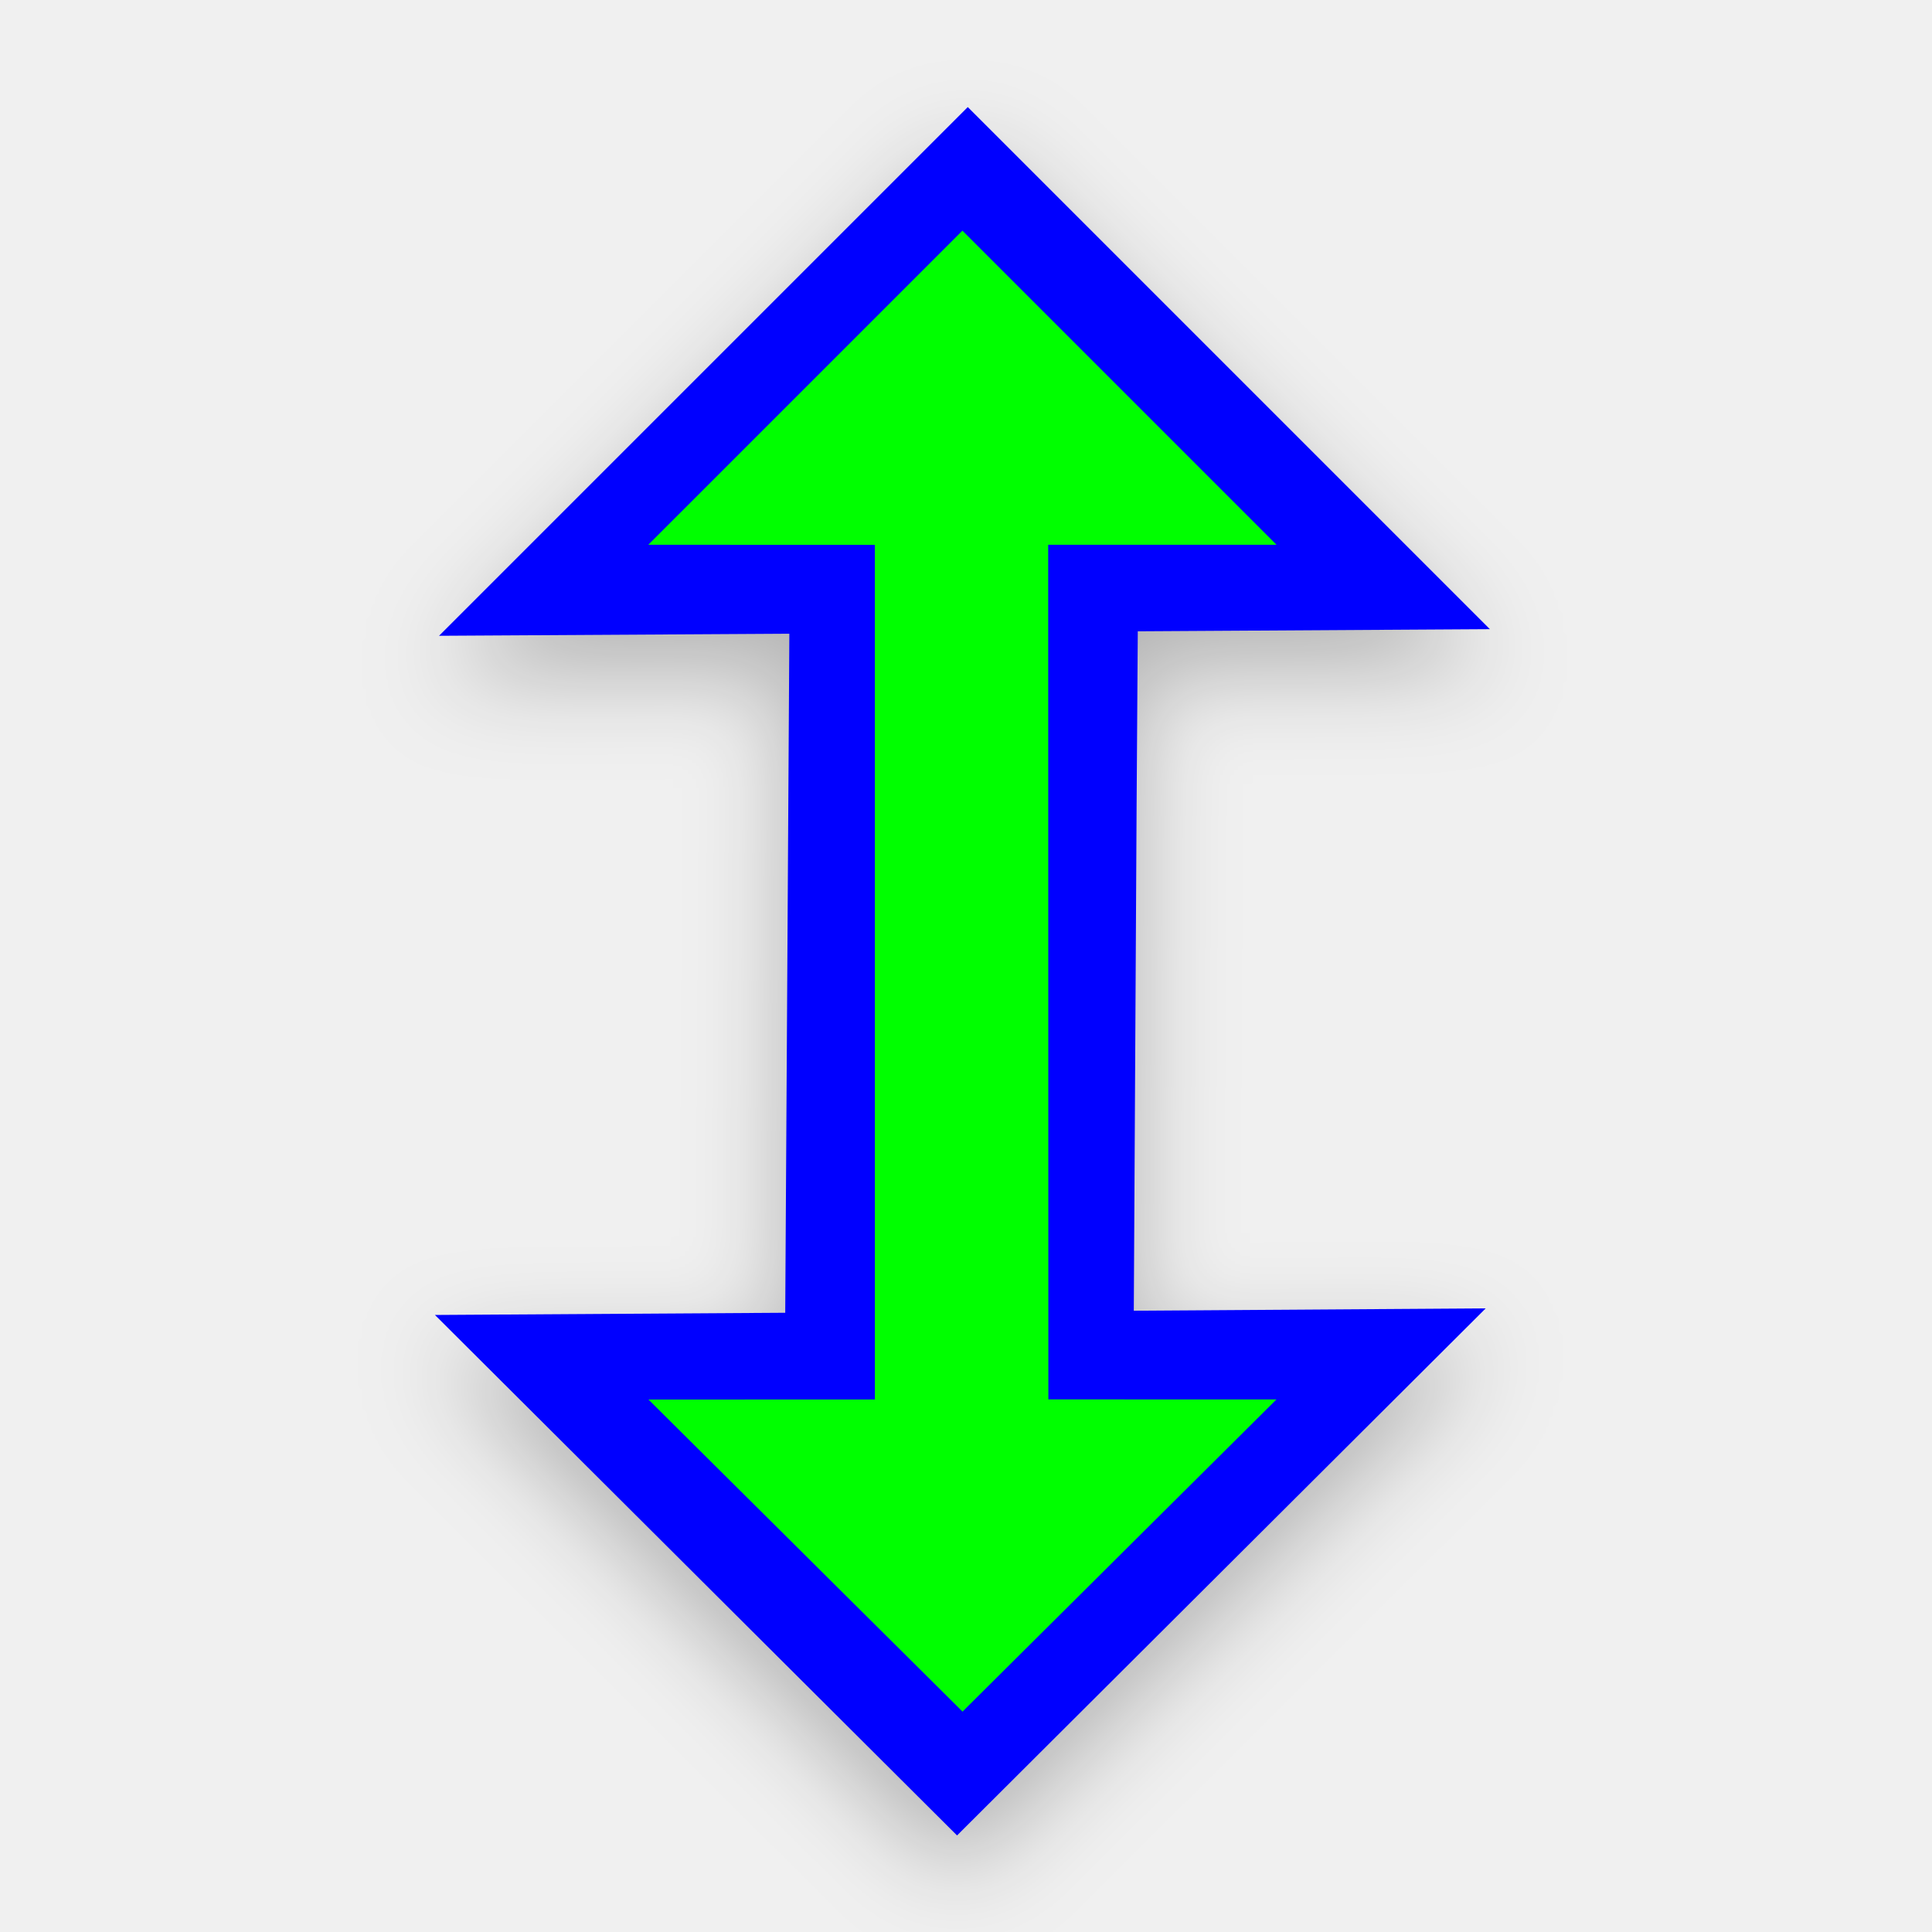
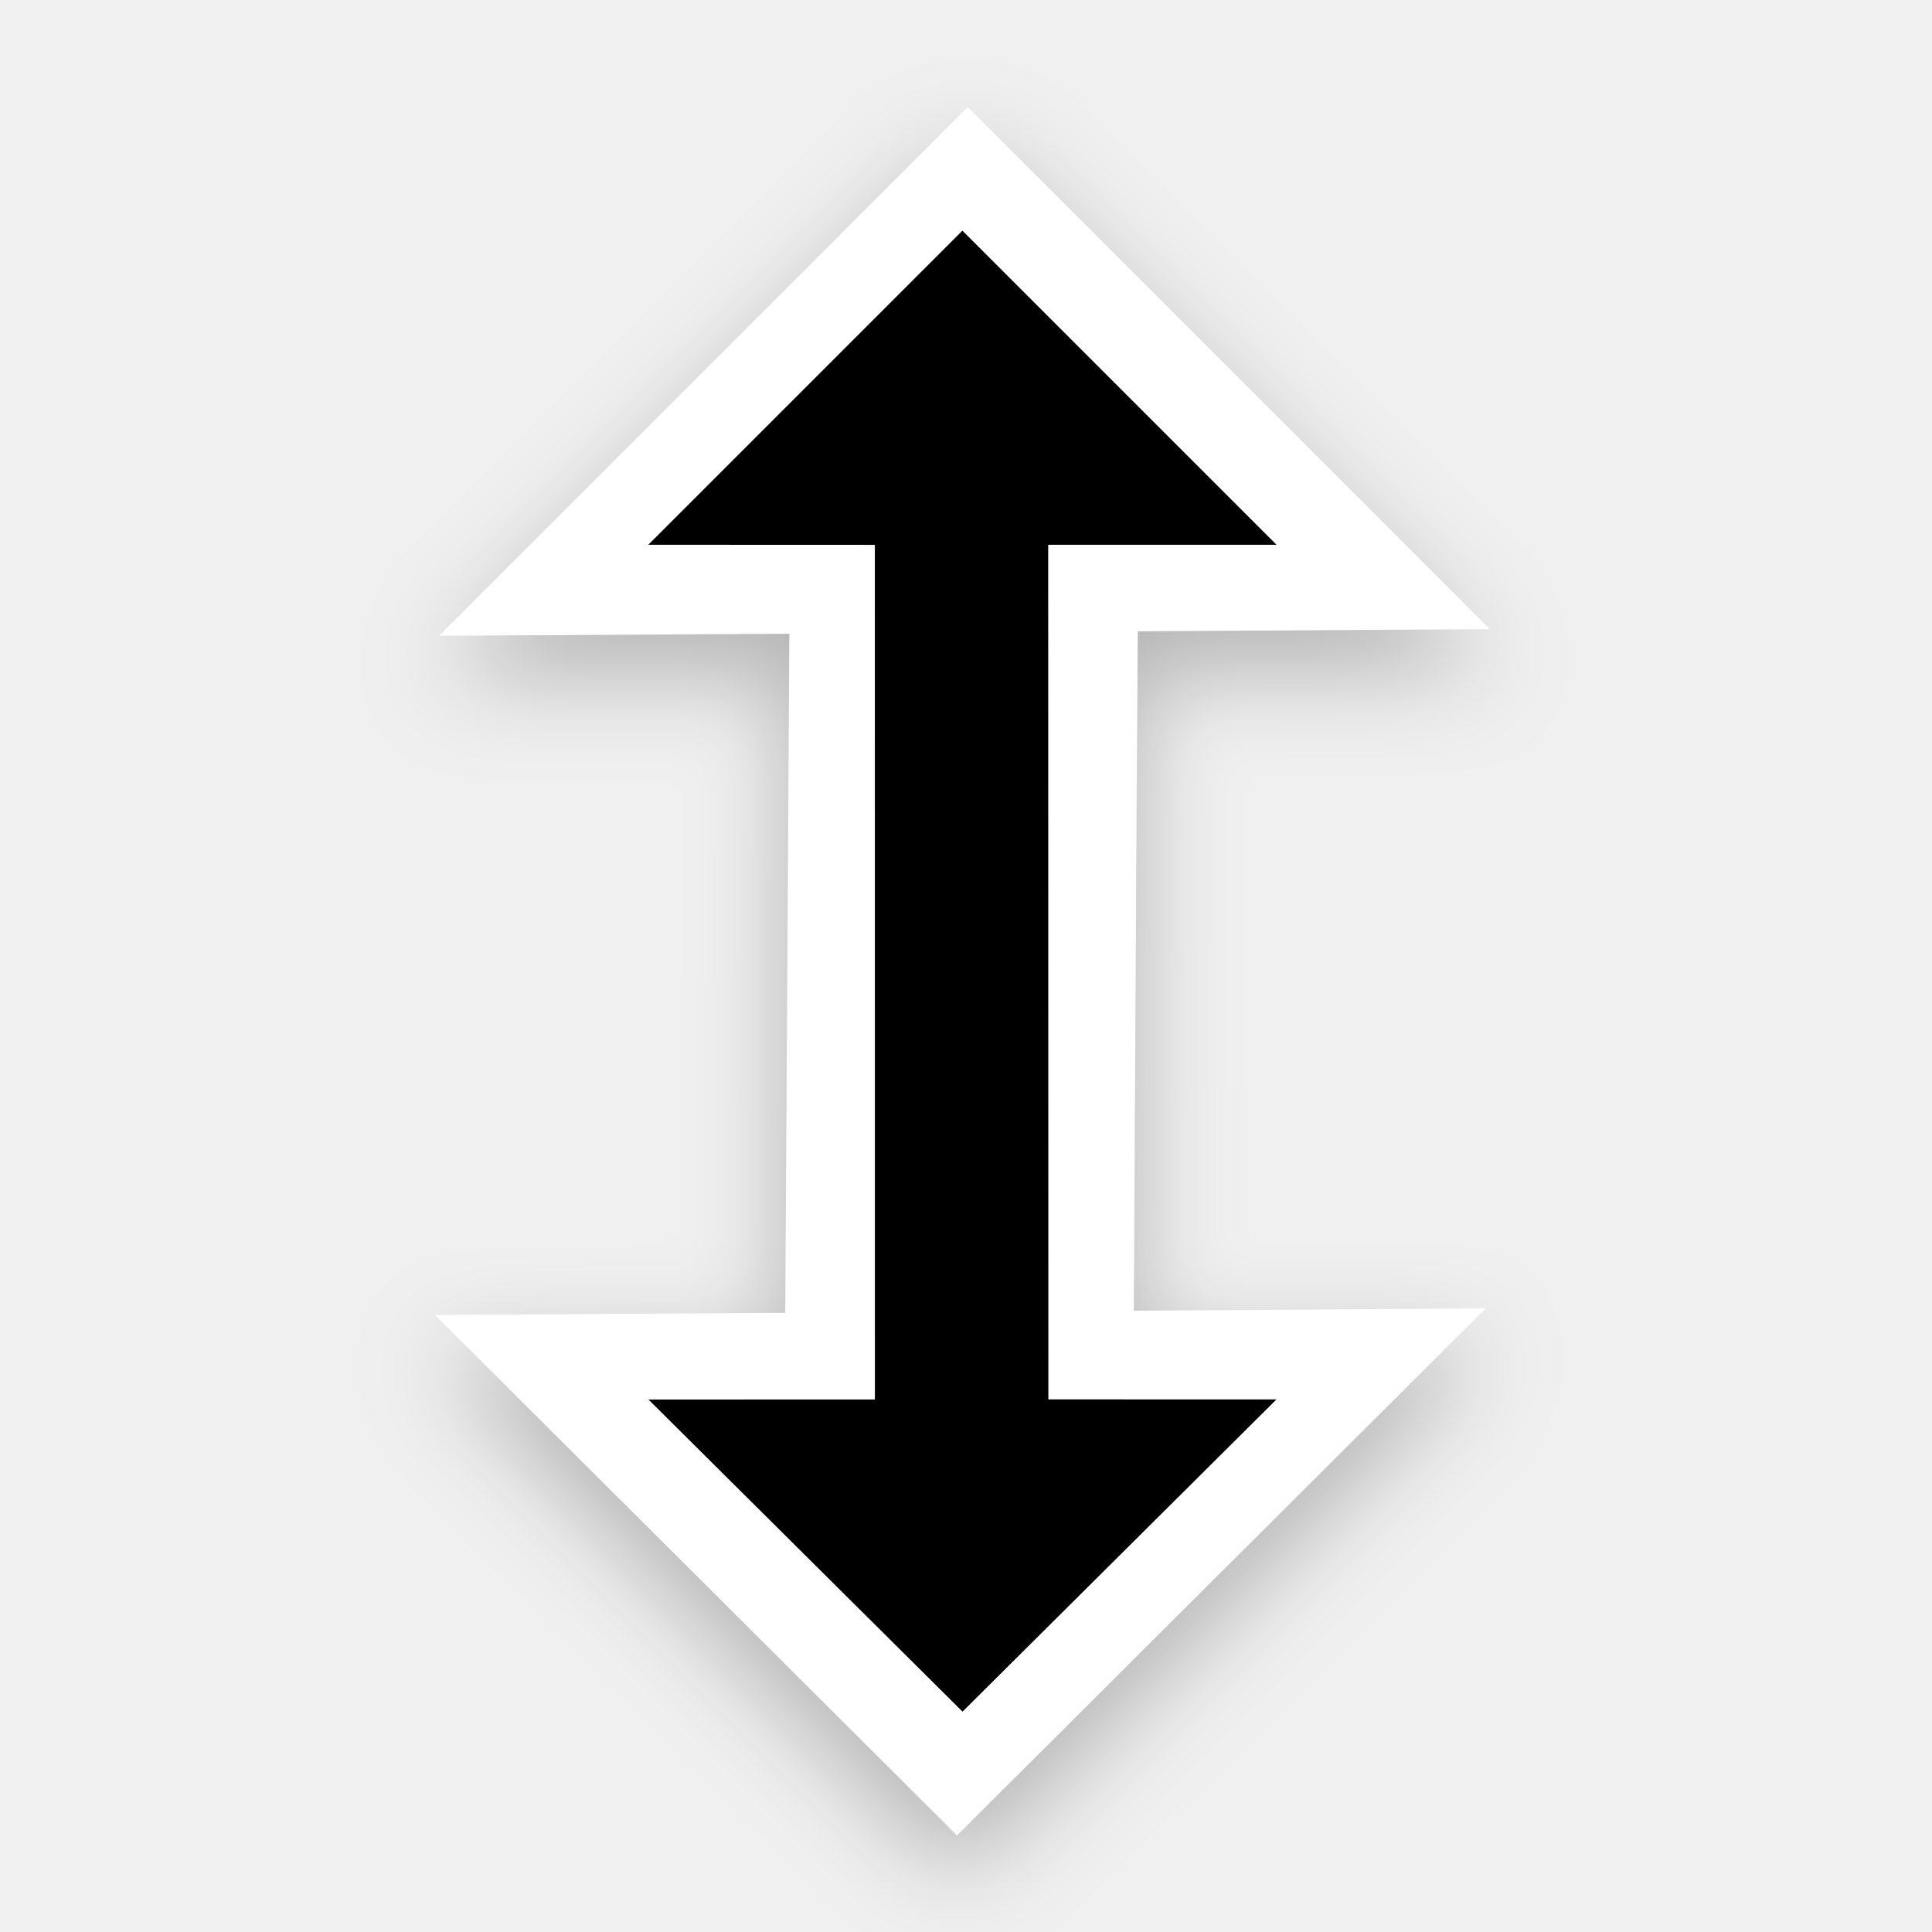
<svg xmlns="http://www.w3.org/2000/svg" width="200" height="200" viewBox="0 0 200 200" fill="none">
  <g clip-path="url(#clip0)">
    <g filter="url(#filter0_d)">
-       <path fill-rule="evenodd" clip-rule="evenodd" d="M81.287 135.897L45.024 136.124L99.073 190.005L153.799 135.444L117.37 135.685L117.66 83.487L117.783 65.352L154.232 65.131L100.184 11.083L45.451 65.817L81.713 65.603L81.287 135.897Z" fill="#0000FF" />
+       <path fill-rule="evenodd" clip-rule="evenodd" d="M81.287 135.897L45.024 136.124L99.073 190.005L153.799 135.444L117.37 135.685L117.66 83.487L117.783 65.352L154.232 65.131L100.184 11.083L45.451 65.817L81.713 65.603L81.287 135.897Z" fill="white" />
    </g>
-     <path fill-rule="evenodd" clip-rule="evenodd" d="M90.568 144.875L67.128 144.879L99.641 177.187L132.14 144.868L108.527 144.866L108.509 56.393L132.149 56.396L99.629 23.876L67.11 56.394L90.564 56.403L90.568 144.875Z" fill="#00FF00" />
+     <path fill-rule="evenodd" clip-rule="evenodd" d="M90.568 144.875L67.128 144.879L99.641 177.187L132.14 144.868L108.527 144.866L108.509 56.393L132.149 56.396L99.629 23.876L67.11 56.394L90.564 56.403L90.568 144.875Z" fill="black" />
  </g>
  <defs>
    <filter id="filter0_d" x="35.024" y="5.083" width="129.207" height="198.921" filterUnits="userSpaceOnUse" color-interpolation-filters="sRGB">
      <feFlood flood-opacity="0" result="BackgroundImageFix" />
      <feColorMatrix in="SourceAlpha" type="matrix" values="0 0 0 0 0 0 0 0 0 0 0 0 0 0 0 0 0 0 127 0" />
      <feOffset dy="4" />
      <feGaussianBlur stdDeviation="5" />
      <feColorMatrix type="matrix" values="0 0 0 0 0 0 0 0 0 0 0 0 0 0 0 0 0 0 0.25 0" />
      <feBlend mode="normal" in2="BackgroundImageFix" result="effect1_dropShadow" />
      <feBlend mode="normal" in="SourceGraphic" in2="effect1_dropShadow" result="shape" />
    </filter>
    <clipPath id="clip0">
-       <rect width="200" height="200" fill="#0000FF" />
+       <rect width="200" height="200" fill="white" />
    </clipPath>
  </defs>
</svg>
